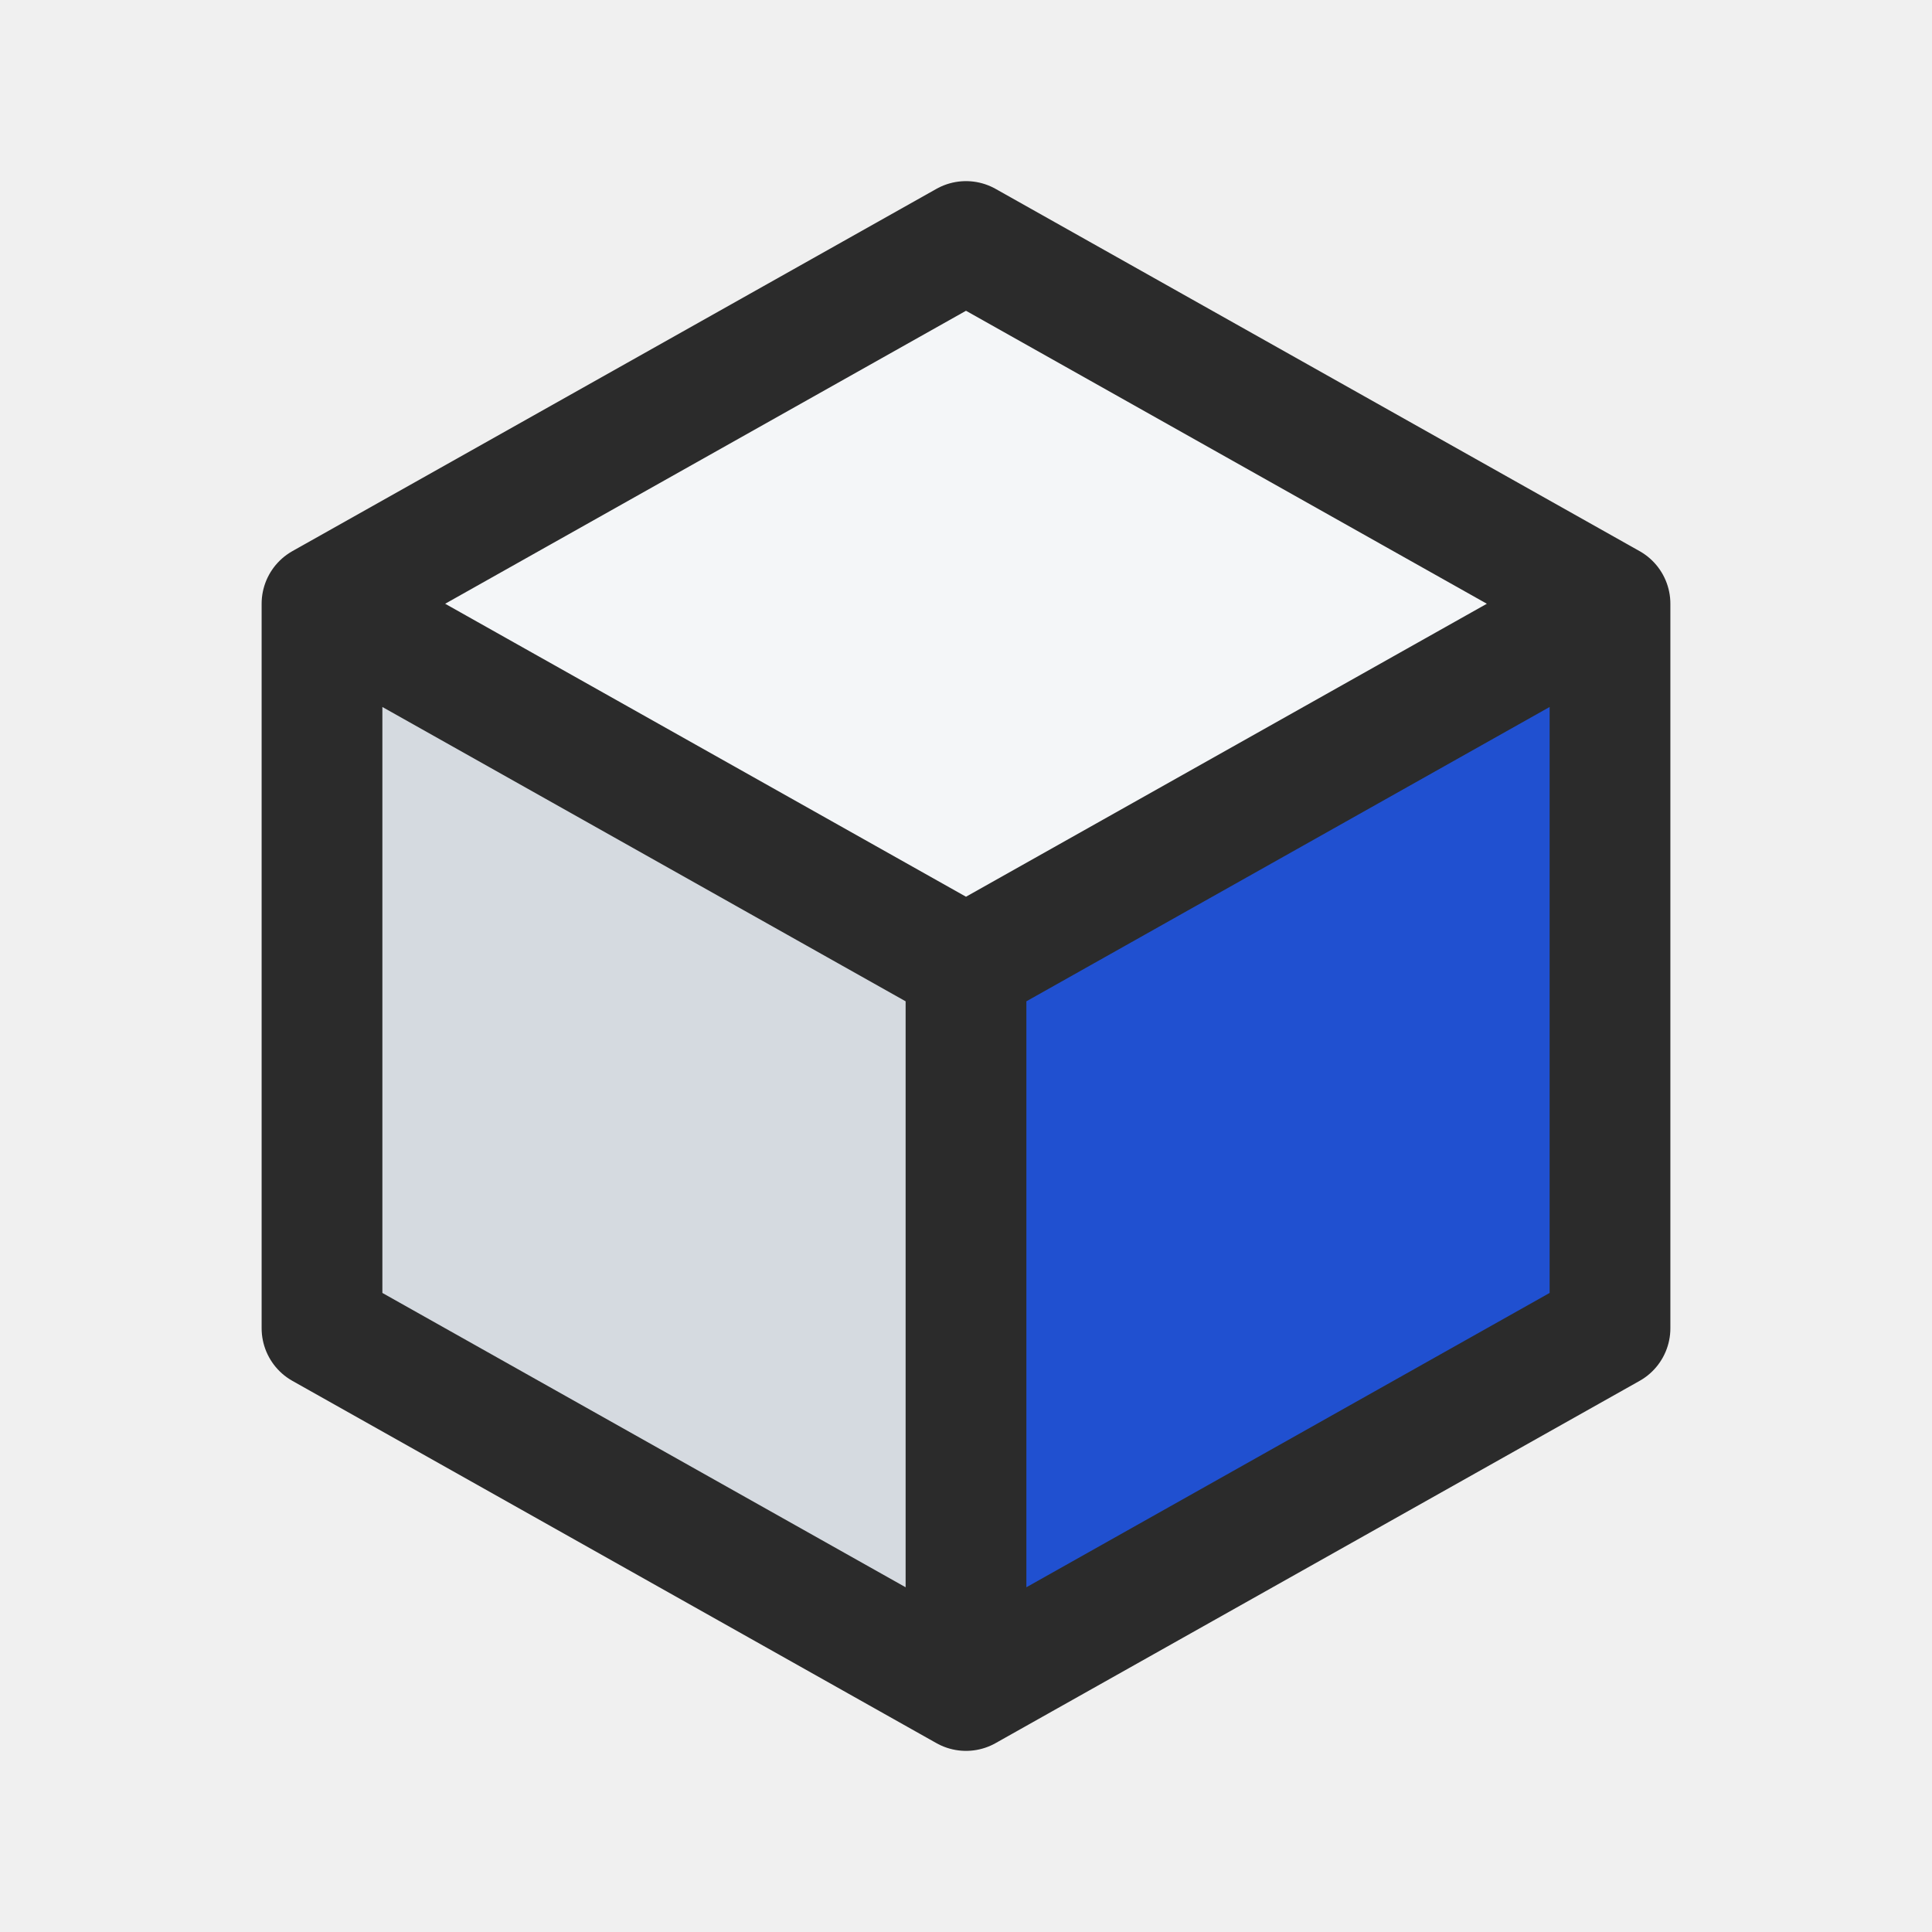
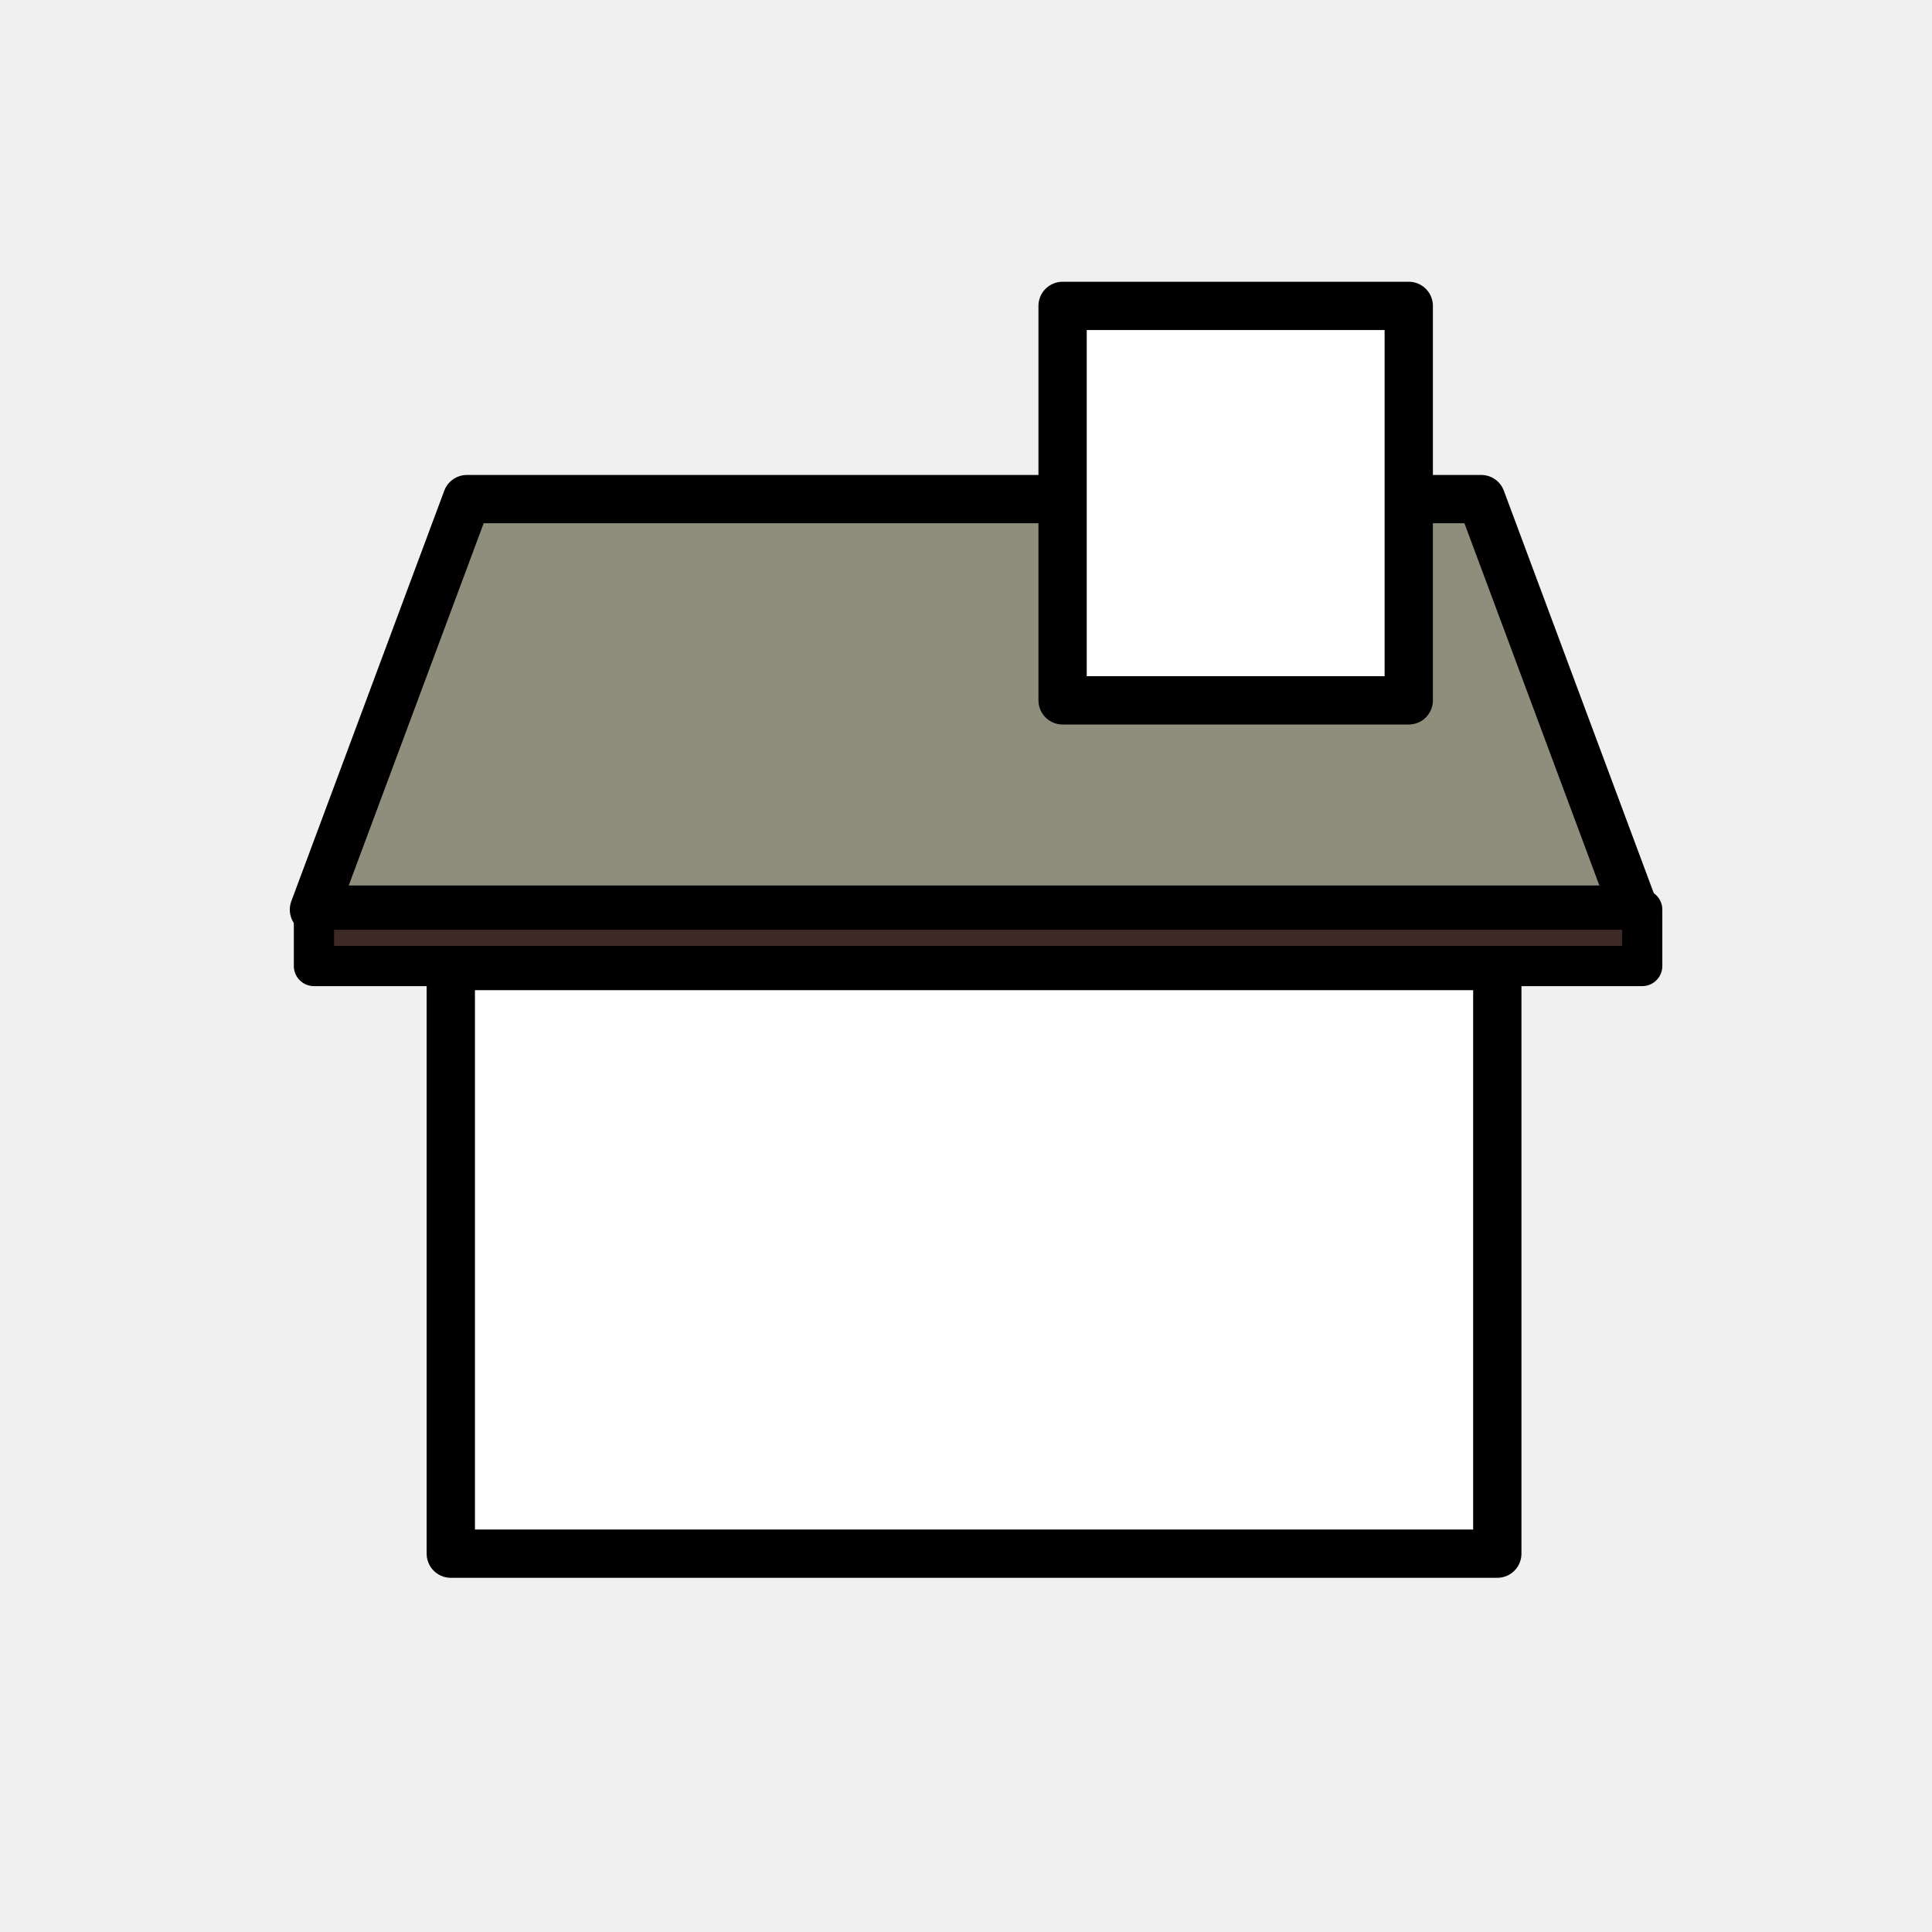
- <svg xmlns="http://www.w3.org/2000/svg" width="24" height="24" viewBox="0 0 24 24" fill="none">
-   <path d="M12 3 L20 7.5 L12 12 L4 7.5 Z" fill="#f4f6f8" />
-   <path d="M4 7.5 L12 12 L12 21 L4 16.5 Z" fill="#d5dae0" />
-   <path d="M20 7.5 L12 12 L12 21 L20 16.5 Z" fill="#2050d0" />
-   <path d="M12 3 L20 7.5 L20 16.5 L12 21 L4 16.5 L4 7.5 Z M4 7.5 L12 12 L20 7.5 M12 12 L12 21" stroke="#2b2b2b" stroke-width="1.5" stroke-linecap="round" stroke-linejoin="round" />
+ <svg xmlns="http://www.w3.org/2000/svg" width="24" height="24" viewBox="0 0 24 24">
+   <path fill="#FFF" stroke="#000" stroke-width="0.6" stroke-linejoin="round" d="M5.6,12 18.6,12 18.6,19.3 5.6,19.3Z" />
+   <path fill="#8F8E7C" stroke="#000" stroke-width="0.6" stroke-linejoin="round" d="M5.8,6.2 18.4,6.2 20.3,11.3 3.9,11.3Z" />
+   <path fill="#3D2A24" stroke="#000" stroke-width="0.5" stroke-linejoin="round" d="M3.9,11.3 20.4,11.3 20.4,12 3.9,12Z" />
+   <path fill="#FFF" stroke="#000" stroke-width="0.6" stroke-linejoin="round" d="M13.2,8.7 13.2,3.8 17.5,3.8 17.5,8.7Z" />
</svg>
